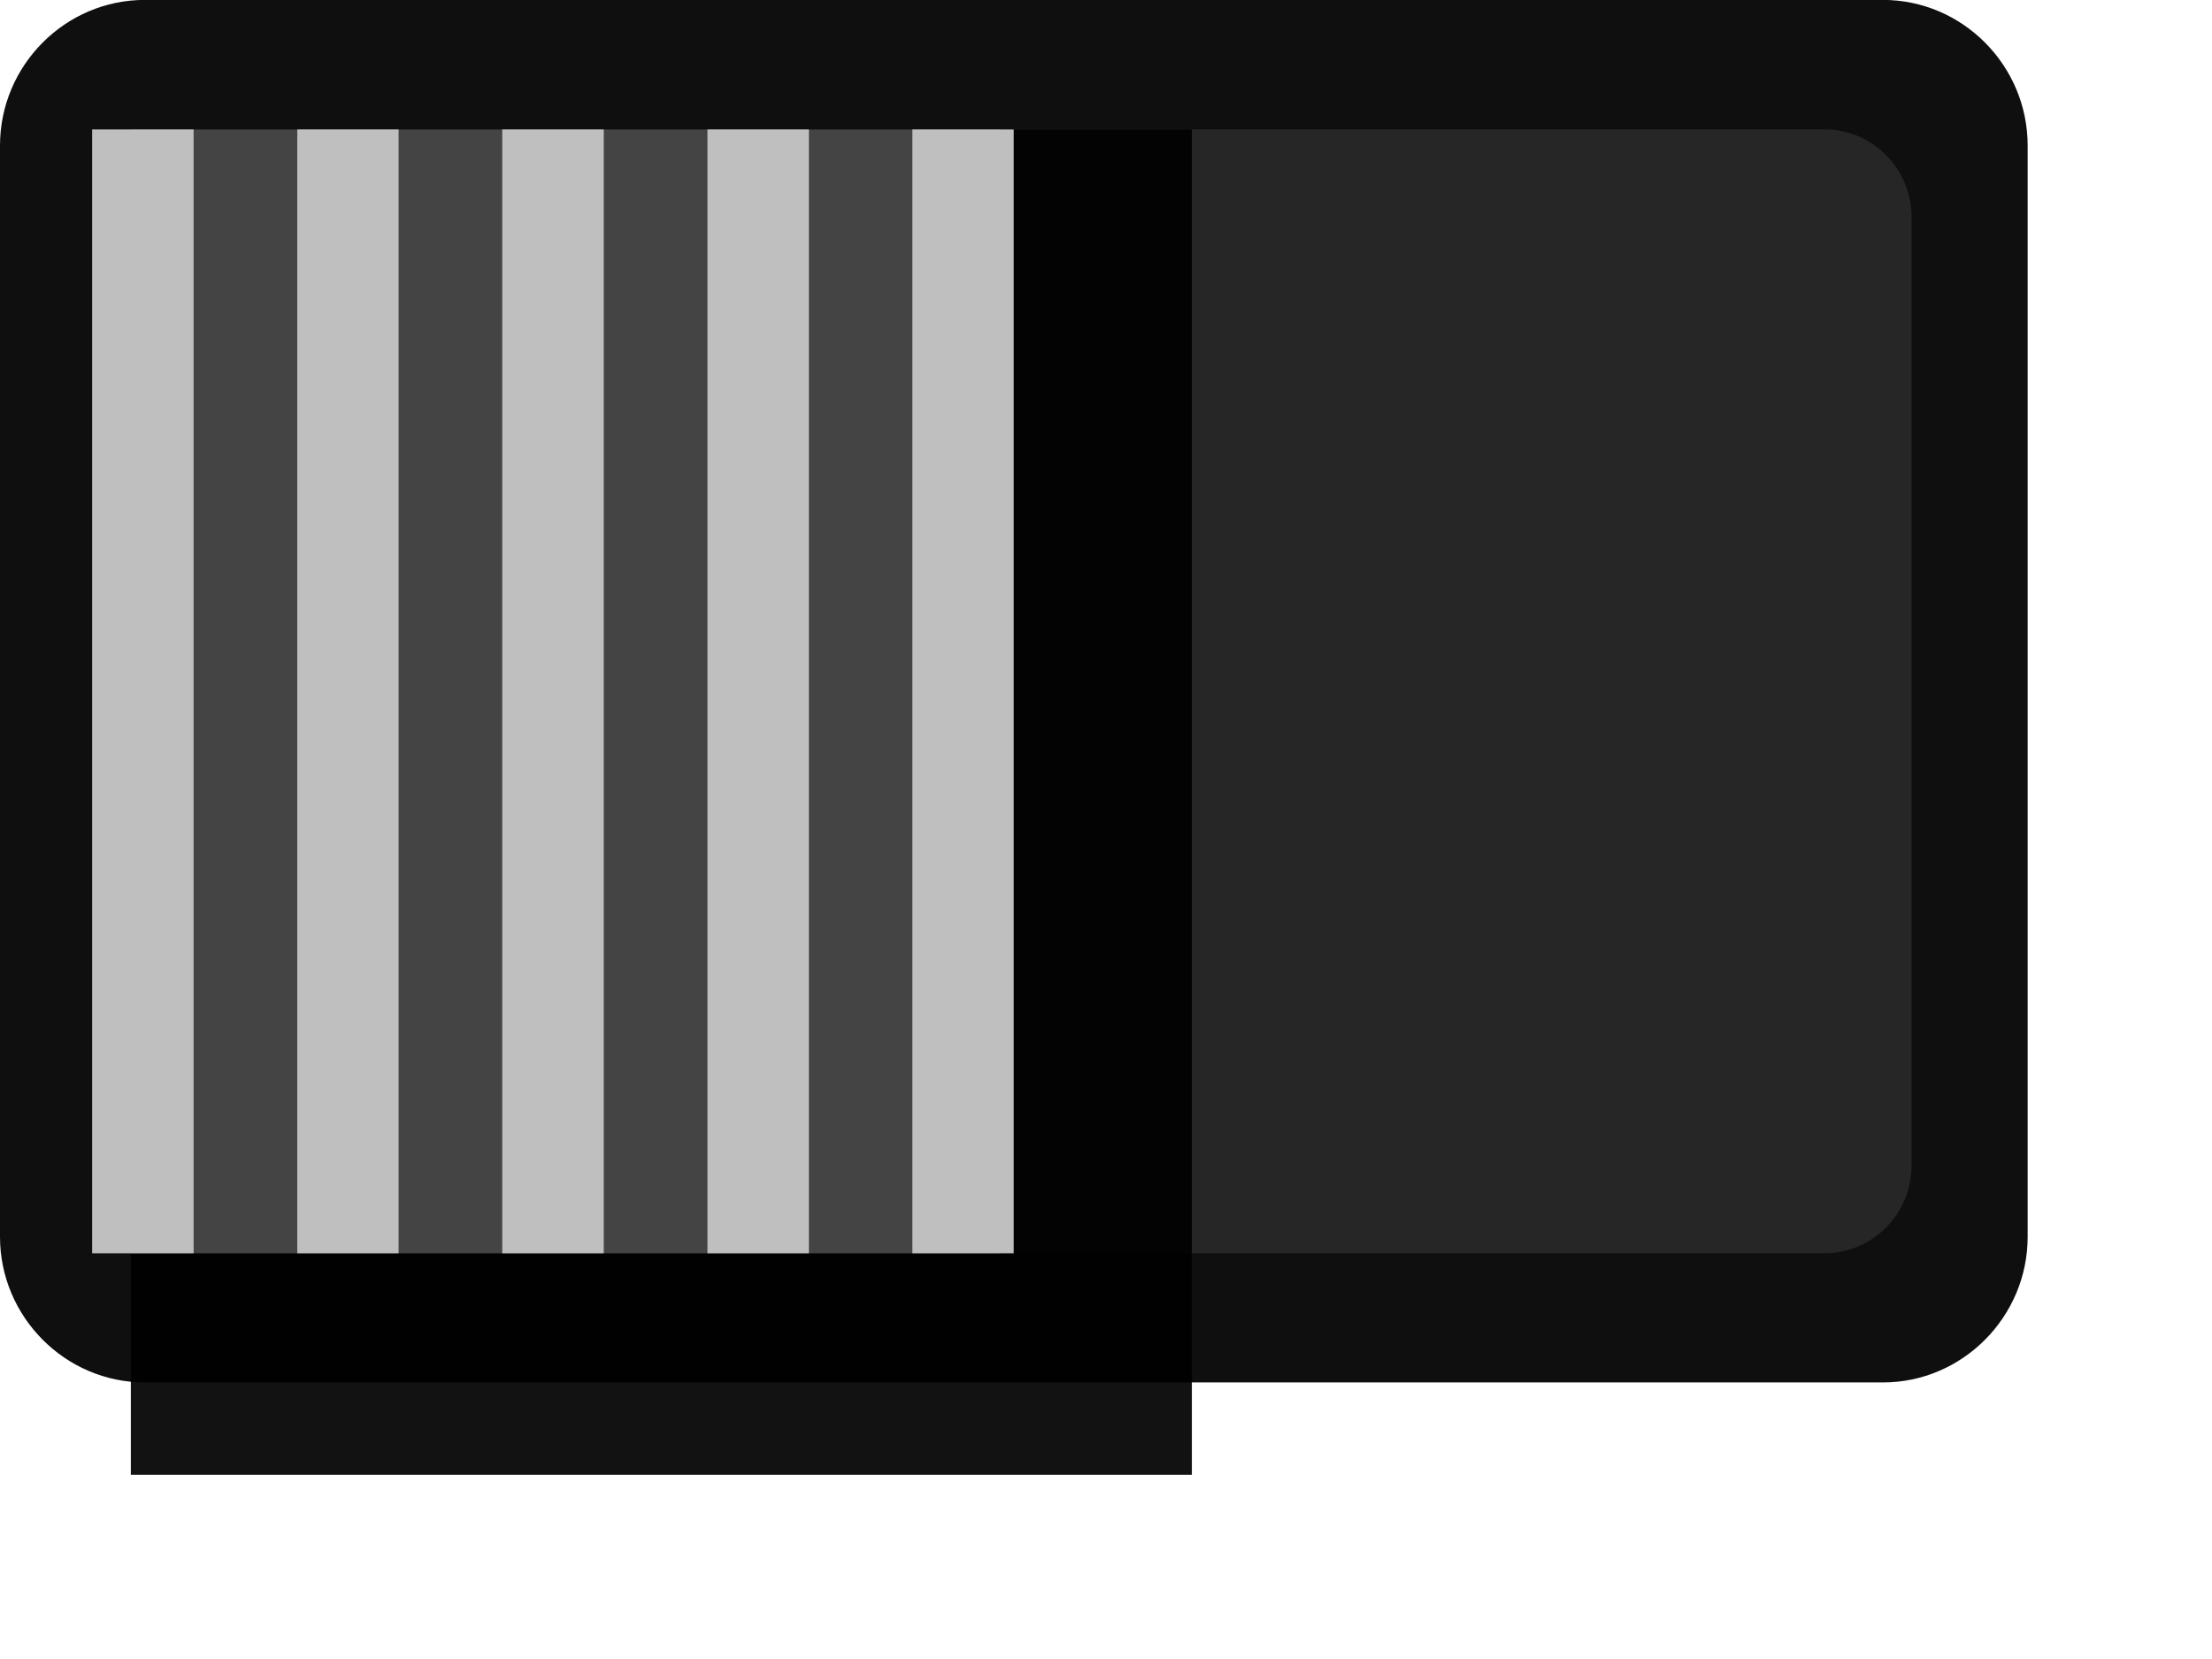
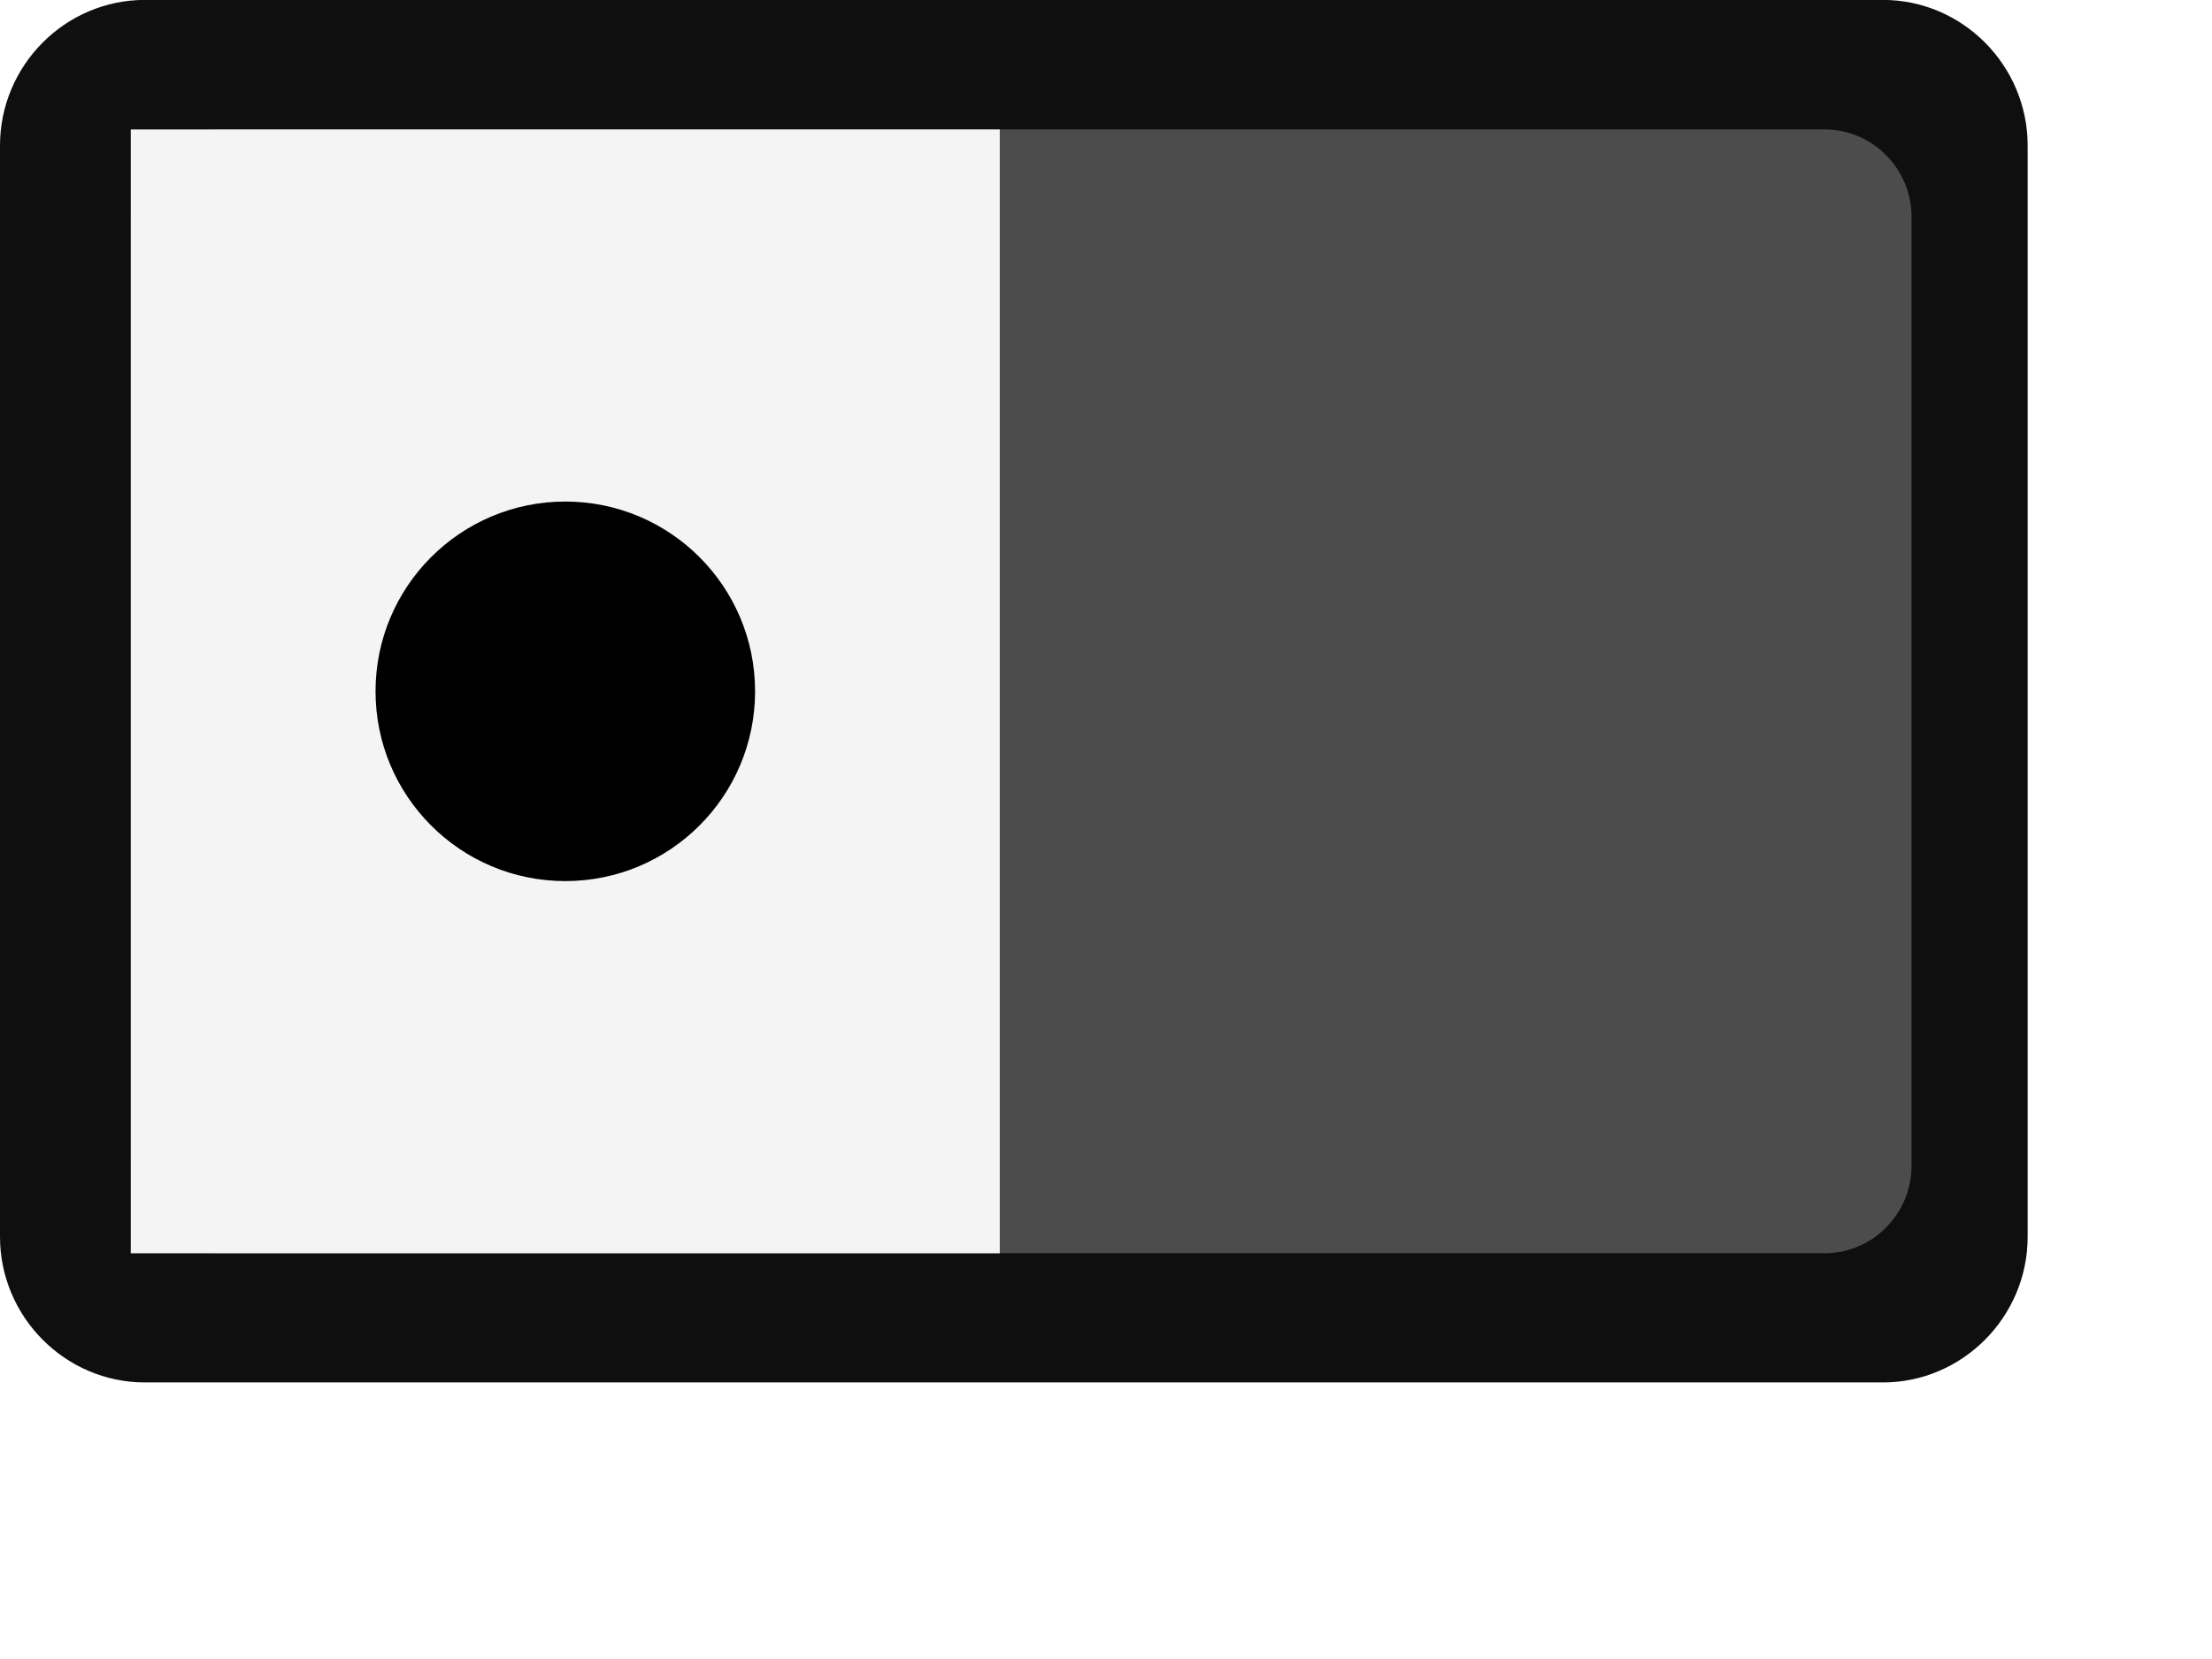
<svg xmlns="http://www.w3.org/2000/svg" width="24px" height="18px" version="1.1" xml:space="preserve" style="fill-rule:evenodd;clip-rule:evenodd;stroke-linejoin:round;stroke-miterlimit:1.414;">
  <g id="g56702" transform="matrix(0.275239,0,0,-0.275239,-208.872,322.422)">
    <g id="path5829" transform="matrix(1,2.44929e-16,-2.44929e-16,1,758.875,1170.01)">
      <path d="M5.709,-53.08c-3.137,0 -5.709,2.587 -5.709,5.741l0,43.017c0,3.158 2.569,5.741 5.709,5.741l68.516,0c3.136,0 5.705,-2.583 5.705,-5.741l0,-43.017c0,-3.154 -2.569,-5.741 -5.705,-5.741l-68.516,0Z" style="fill:#0f0f0f;fill-rule:nonzero;" />
    </g>
    <g id="path5849" transform="matrix(1,2.44929e-16,-2.44929e-16,1,-3.6332,2.64133)">
-       <path d="M767.67,1122.83c0,-1.898 1.54,-3.449 3.424,-3.449l63.34,0c1.888,0 3.427,1.551 3.427,3.449l0,37.411c0,1.888 -1.54,3.442 -3.427,3.442l-63.34,0c-1.884,0 -3.424,-1.551 -3.424,-3.442l0,-37.411Z" style="fill:#262626;fill-rule:nonzero;" />
+       <path d="M767.67,1122.83c0,-1.898 1.54,-3.449 3.424,-3.449l63.34,0c1.888,0 3.427,1.551 3.427,3.449l0,37.411c0,1.888 -1.54,3.442 -3.427,3.442l-63.34,0c-1.884,0 -3.424,-1.551 -3.424,-3.442l0,-37.411Z" style="fill:#4c4c4c;fill-rule:nonzero;" />
    </g>
-     <g id="path5859" transform="matrix(1.22095,2.99045e-16,-2.93207e-16,1.19711,-173.245,-226.731)">
-       <rect x="767.663" y="1119.38" width="34.256" height="44.301" style="fill-opacity:0.929;fill-rule:nonzero;" />
+     <g id="path5859" transform="matrix(1,2.44929e-16,-2.44929e-16,1,-3.6332,2.64133)">
+       <rect x="767.663" y="1119.38" width="34.256" height="44.301" style="fill:#f4f4f4;fill-rule:nonzero;" />
    </g>
-     <g id="path58591" transform="matrix(1,2.44929e-16,-2.44929e-16,1,-3.6332,2.64133)">
-       <rect x="767.663" y="1119.38" width="34.256" height="44.301" style="fill:#444;fill-rule:nonzero;" />
-     </g>
-     <g id="path5861" transform="matrix(1,2.44929e-16,-2.44929e-16,1,-3.6332,2.64133)">
-       <rect x="782.306" y="1119.38" width="4.002" height="44.301" style="fill:#bfbfbf;fill-rule:nonzero;" />
-     </g>
-     <g id="path5863" transform="matrix(1,2.44929e-16,-2.44929e-16,1,-3.6332,2.64133)">
-       <rect x="798.474" y="1119.38" width="3.995" height="44.301" style="fill:#bfbfbf;fill-rule:nonzero;" />
-     </g>
-     <g id="path5865" transform="matrix(1,2.44929e-16,-2.44929e-16,1,-3.6332,2.64133)">
-       <rect x="790.396" y="1119.38" width="3.999" height="44.301" style="fill:#bfbfbf;fill-rule:nonzero;" />
-     </g>
-     <g id="path5867" transform="matrix(1,2.44929e-16,-2.44929e-16,1,-3.6332,2.64133)">
-       <rect x="774.227" y="1119.38" width="3.995" height="44.301" style="fill:#bfbfbf;fill-rule:nonzero;" />
-     </g>
-     <g id="path5869" transform="matrix(1,2.44929e-16,-2.44929e-16,1,-3.6332,2.64133)">
-       <rect x="766.141" y="1119.38" width="3.999" height="44.301" style="fill:#bfbfbf;fill-rule:nonzero;" />
+     <g transform="matrix(3.63321,0,0,-3.63321,758.539,1174.78)">
+       <circle cx="6.226" cy="8.424" r="2.059" />
    </g>
  </g>
</svg>
